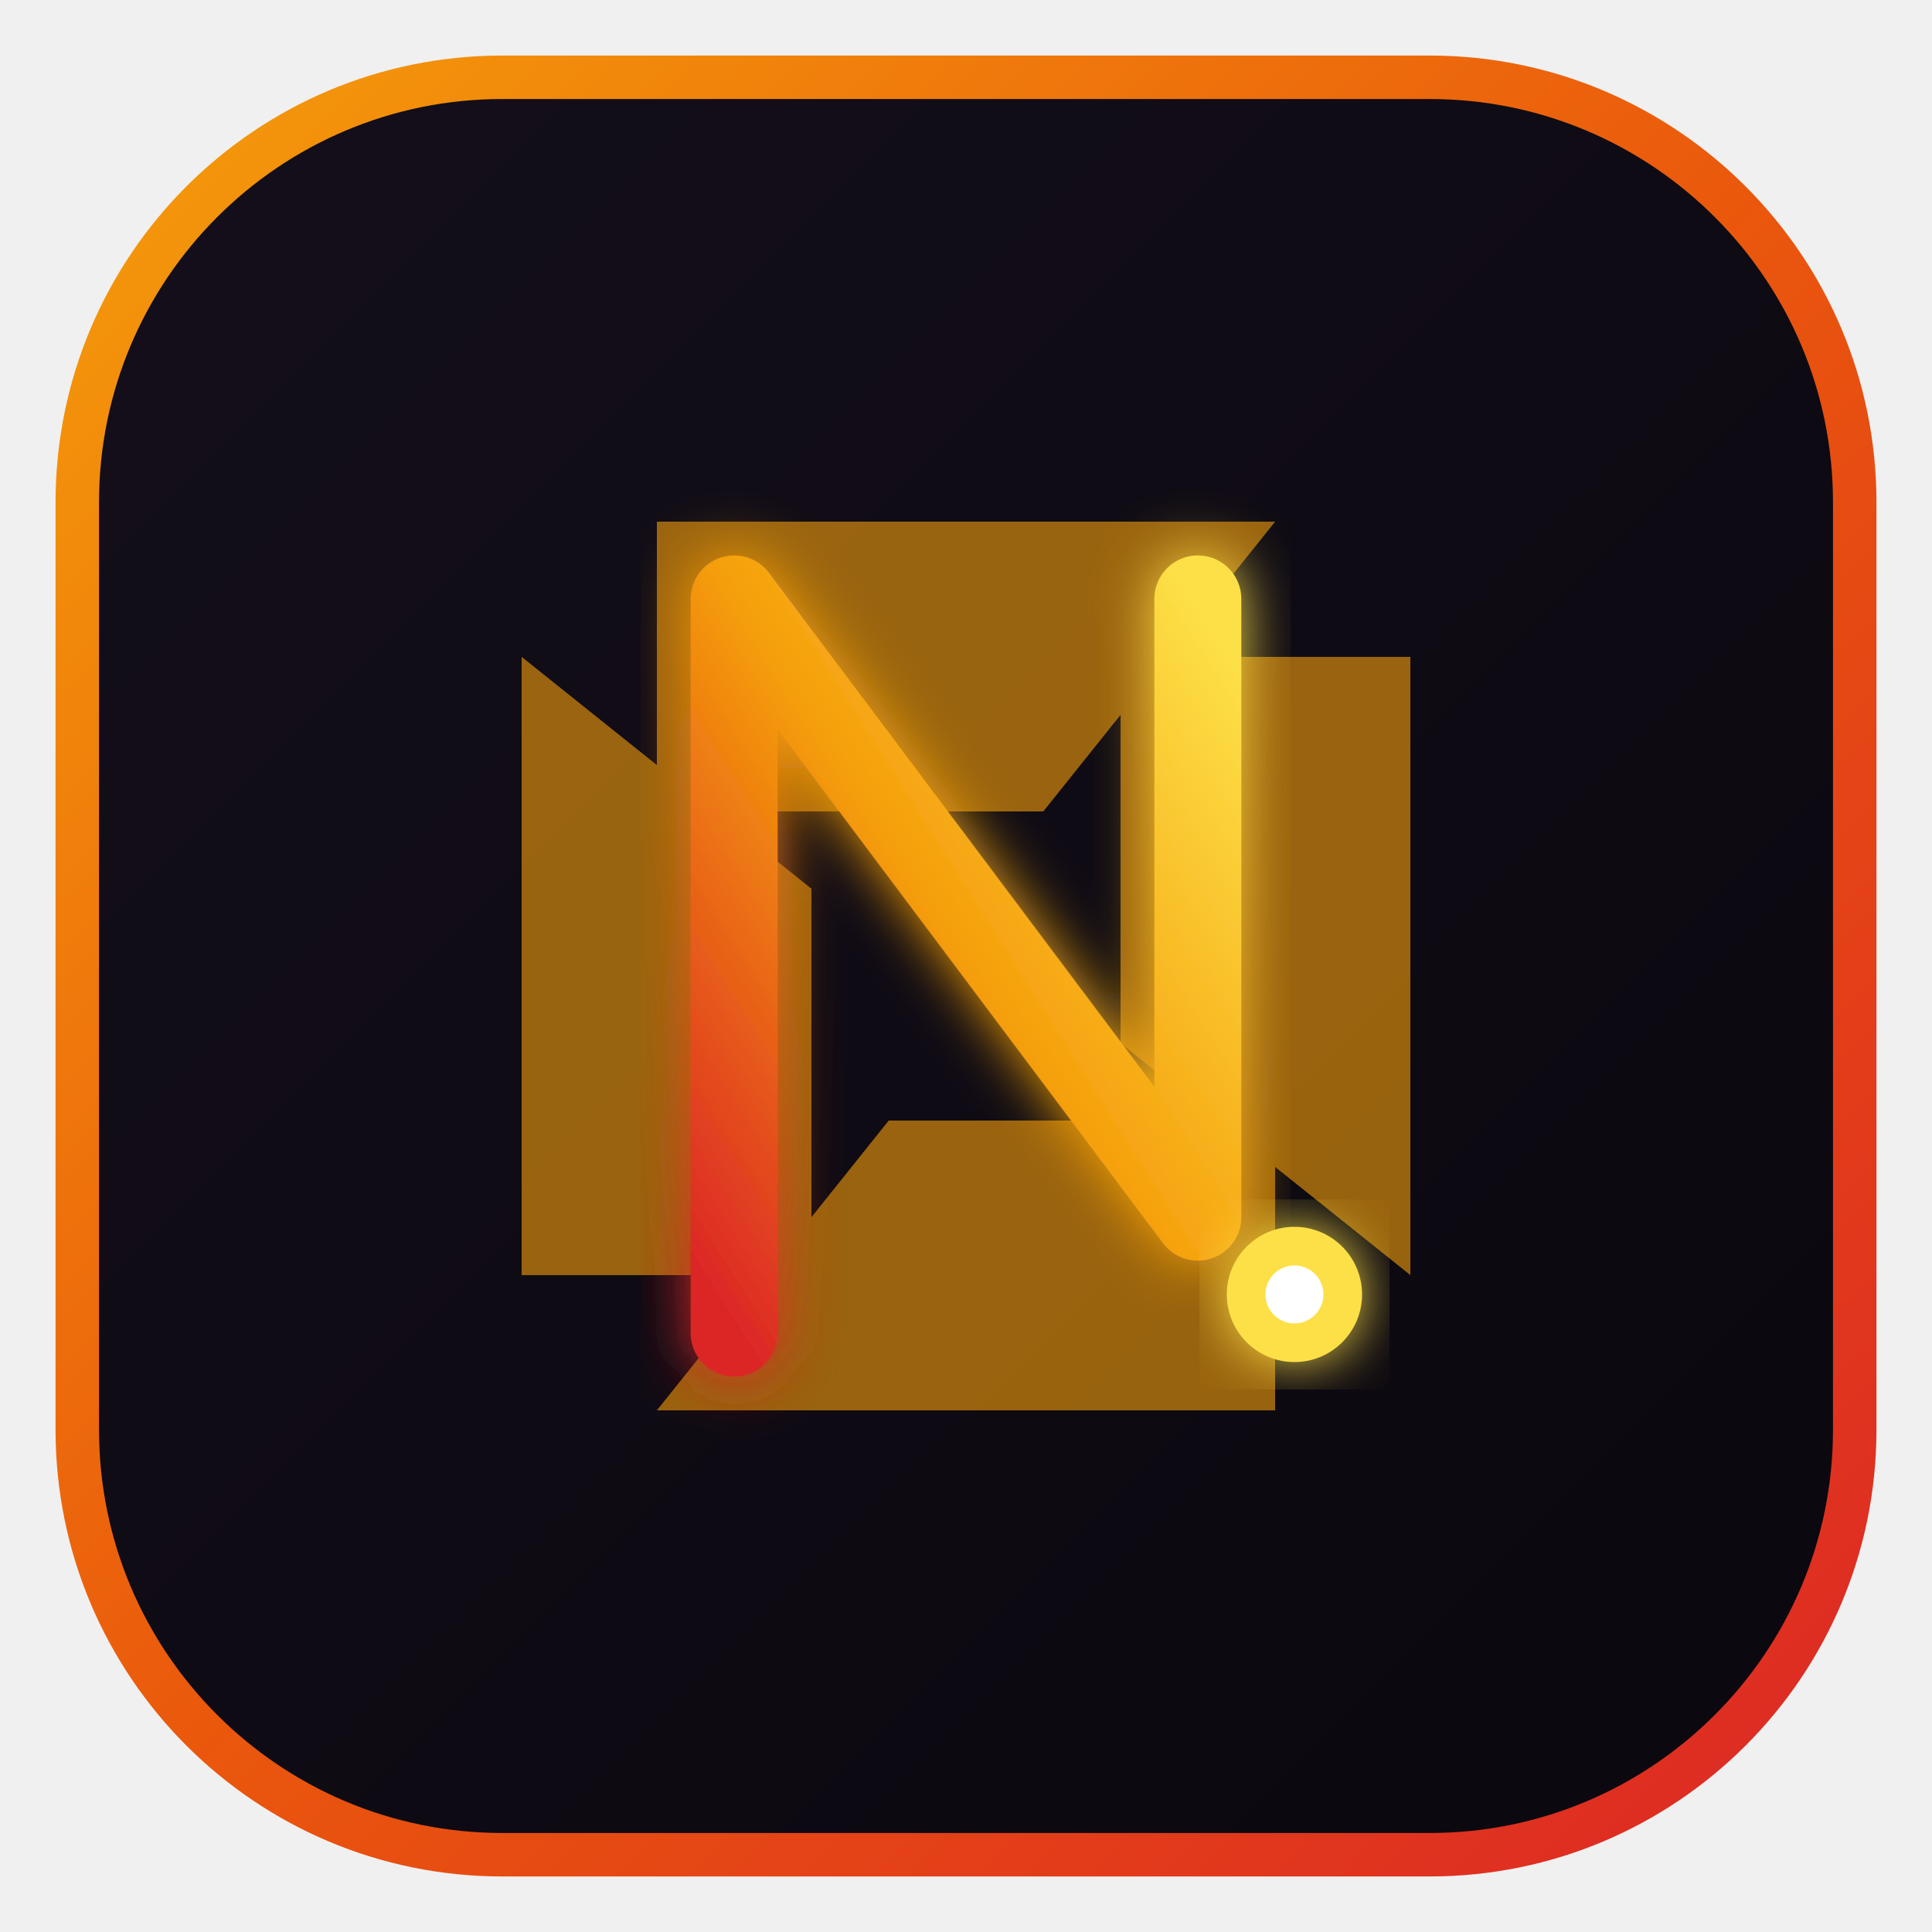
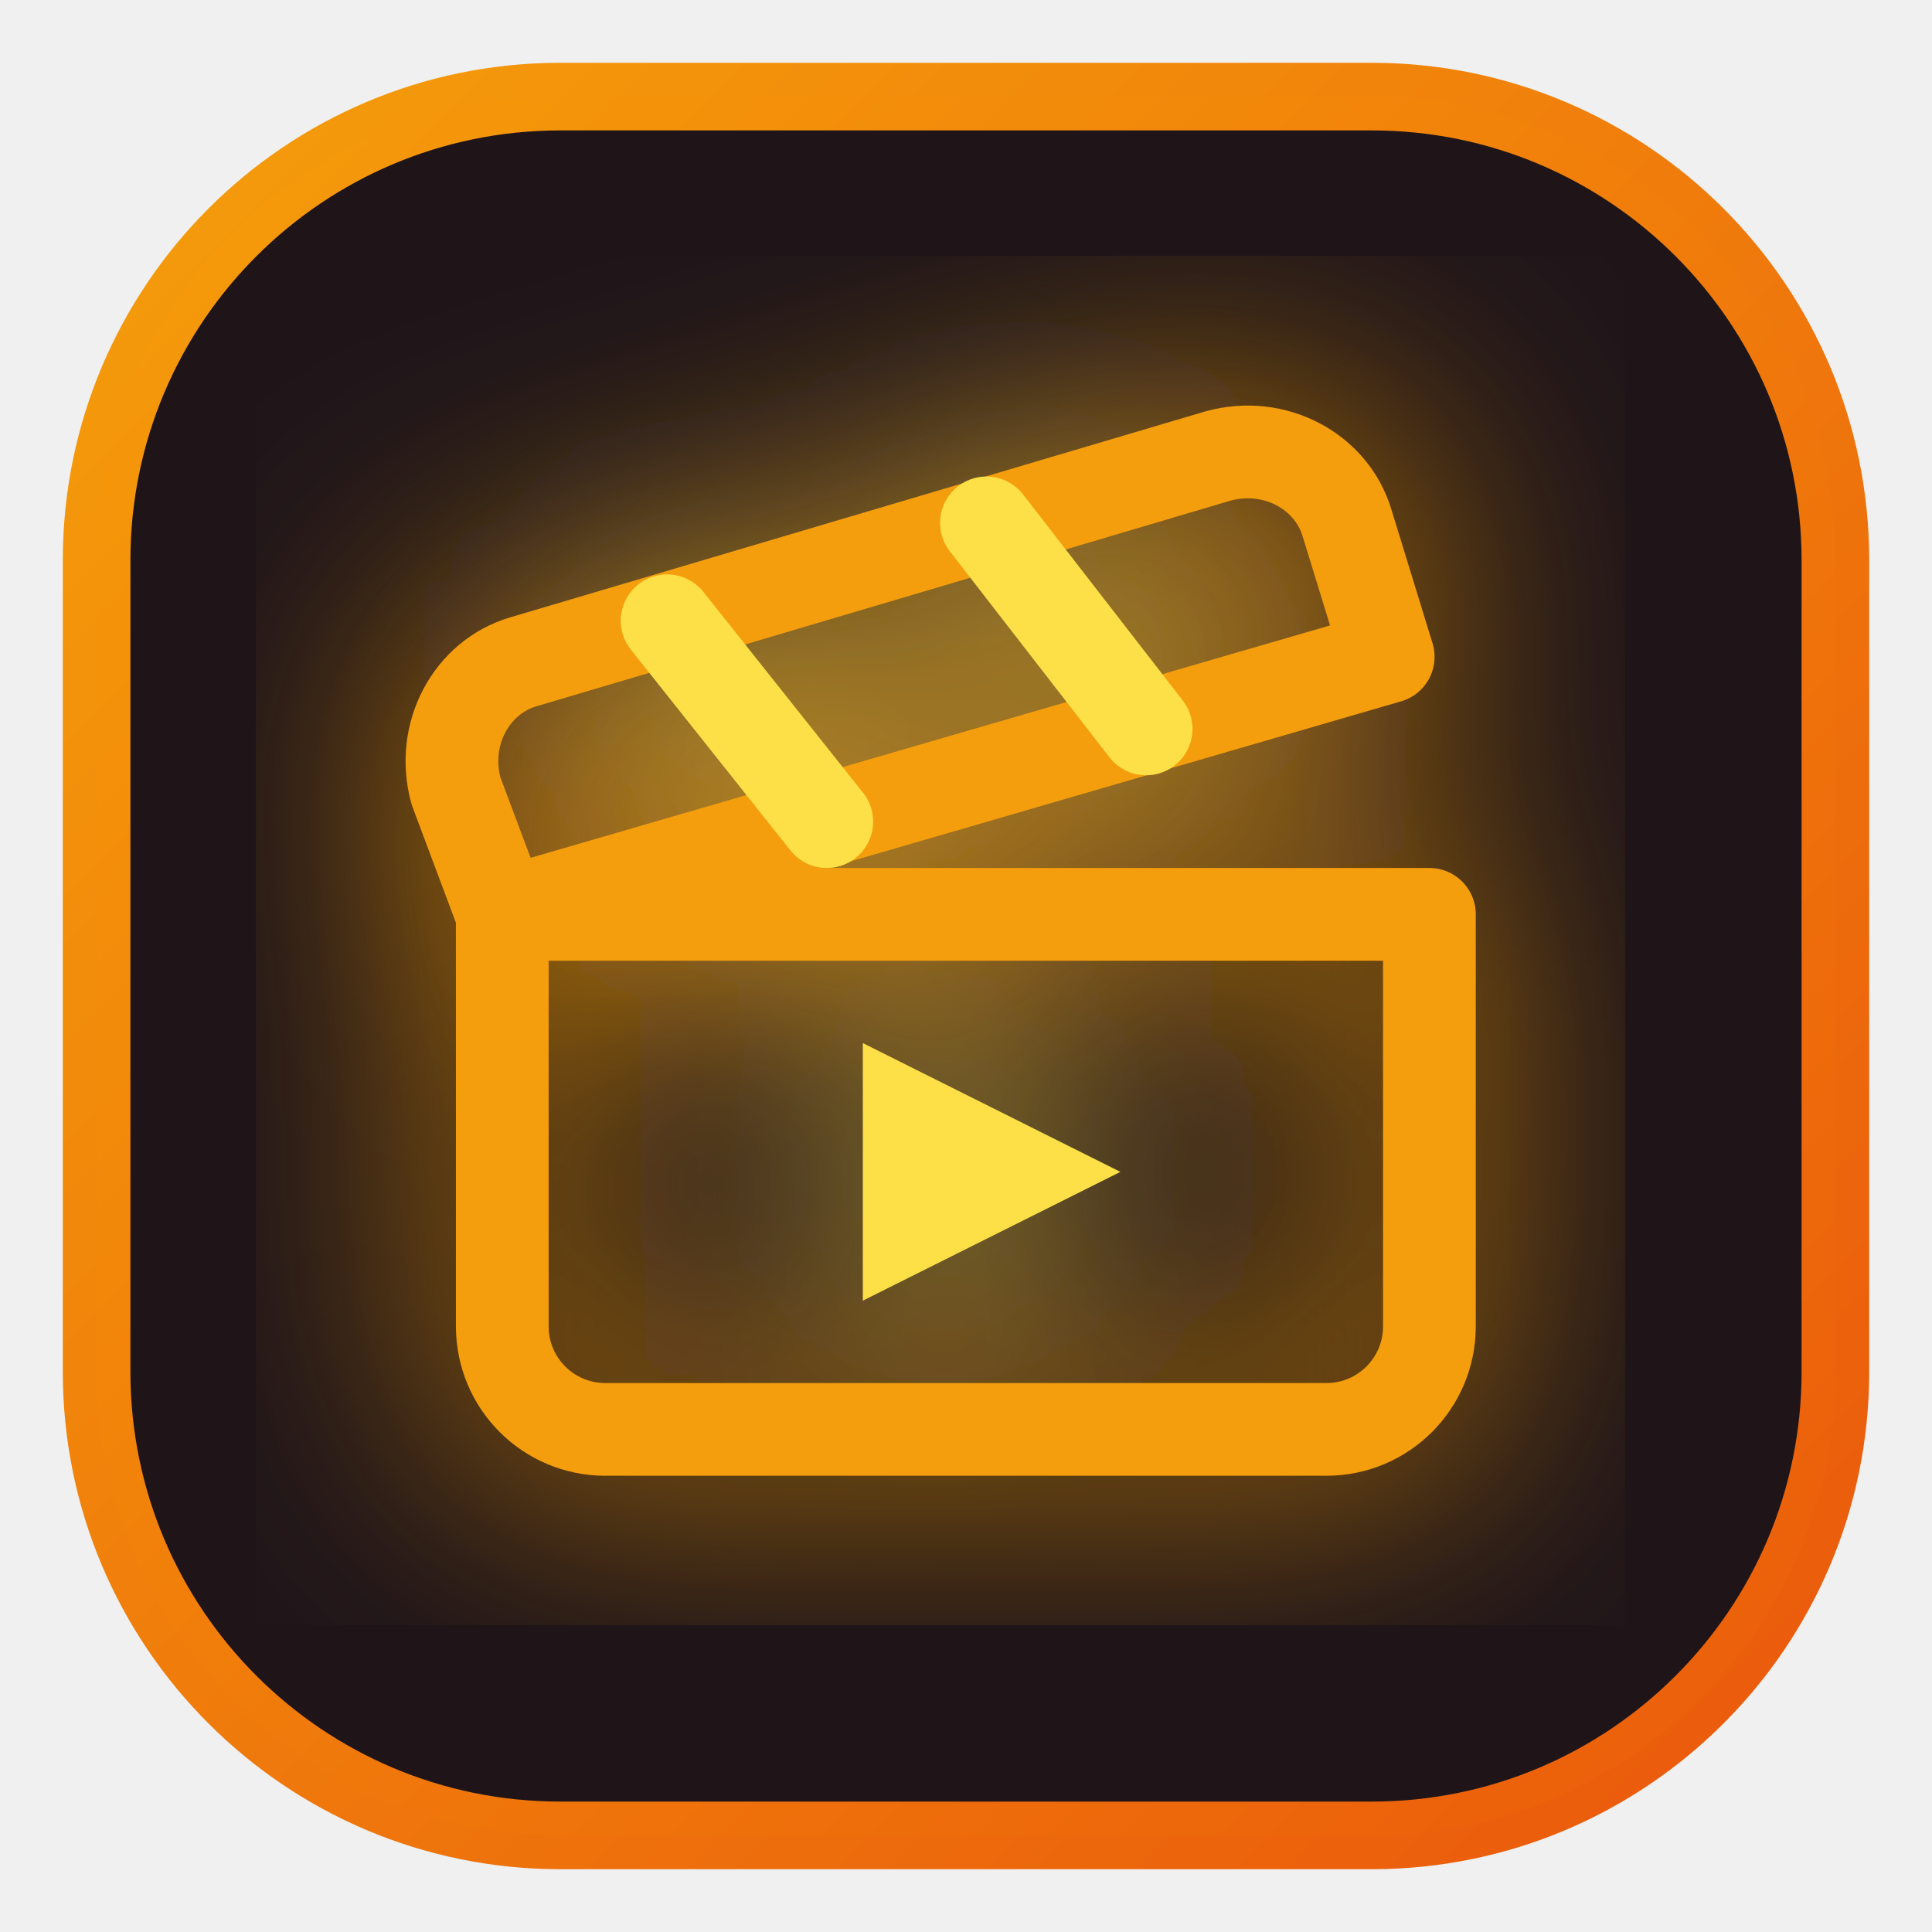
- <svg xmlns="http://www.w3.org/2000/svg" viewBox="0 0 200 200" width="100%" height="100%">
+ <svg xmlns="http://www.w3.org/2000/svg" viewBox="0 0 100 100" width="100%" height="100%">
  <defs>
-     <linearGradient id="nfBg" x1="0%" y1="0%" x2="100%" y2="100%">
-       <stop offset="0%" stop-color="#140f1a" />
-       <stop offset="100%" stop-color="#0a070e" />
-     </linearGradient>
-     <linearGradient id="nfBorder" x1="0%" y1="0%" x2="100%" y2="100%">
+     <linearGradient id="nfBorderGrad" x1="0%" y1="0%" x2="100%" y2="100%">
      <stop offset="0%" stop-color="#f59e0b" />
-       <stop offset="50%" stop-color="#ea580c" />
-       <stop offset="100%" stop-color="#dc2626" />
-     </linearGradient>
-     <linearGradient id="nfFlame" x1="0%" y1="100%" x2="100%" y2="0%">
-       <stop offset="0%" stop-color="#dc2626" />
-       <stop offset="50%" stop-color="#f59e0b" />
-       <stop offset="100%" stop-color="#fde047" />
+       <stop offset="100%" stop-color="#ea580c" />
    </linearGradient>
    <filter id="nfGlow" x="-20%" y="-20%" width="140%" height="140%">
-       <feGaussianBlur stdDeviation="3" result="blur" />
+       <feGaussianBlur stdDeviation="2.5" result="blur" />
      <feComposite in="SourceGraphic" in2="blur" operator="over" />
    </filter>
  </defs>
-   <rect x="8" y="8" width="184" height="184" rx="44" fill="url(#nfBg)" stroke="url(#nfBorder)" stroke-width="4.5" />
-   <g fill="#f59e0b" opacity="0.6">
-     <path d="M 68 54 H 132 L 108 84 H 68 Z" />
-     <path d="M 146 68 V 132 L 116 108 V 68 Z" />
-     <path d="M 132 146 H 68 L 92 116 H 132 Z" />
-     <path d="M 54 132 V 68 L 84 92 V 132 Z" />
+   <rect x="5" y="5" width="90" height="90" rx="24" fill="#140f1a" stroke="url(#nfBorderGrad)" stroke-width="3.5" />
+   <rect x="5" y="5" width="90" height="90" rx="24" fill="rgba(245, 158, 11, 0.05)" />
+   <g transform="translate(18, 18) scale(2.666)" stroke="#f59e0b" stroke-width="1.8" stroke-linecap="round" stroke-linejoin="round" fill="none" filter="url(#nfGlow)">
+     <path d="M20.2 6 3 11l-.9-2.4c-.3-1.1.3-2.2 1.3-2.5l13.5-4c1.1-.3 2.2.3 2.5 1.3Z" />
+     <path d="m6.2 5.3 3.1 3.9" stroke="#fde047" />
+     <path d="m12.4 3.4 3.1 4" stroke="#fde047" />
+     <path d="M3 11h18v8a2 2 0 0 1-2 2H5a2 2 0 0 1-2-2Z" />
+     <polygon points="10,13.5 15,16 10,18.5" fill="#fde047" stroke="none" />
  </g>
-   <path d="M 76 138 V 62 L 124 126 V 62" stroke="url(#nfFlame)" stroke-width="9" stroke-linecap="round" stroke-linejoin="round" fill="none" filter="url(#nfGlow)" />
-   <circle cx="134" cy="134" r="7" fill="#fde047" filter="url(#nfGlow)" />
-   <circle cx="134" cy="134" r="3" fill="#ffffff" />
</svg>
